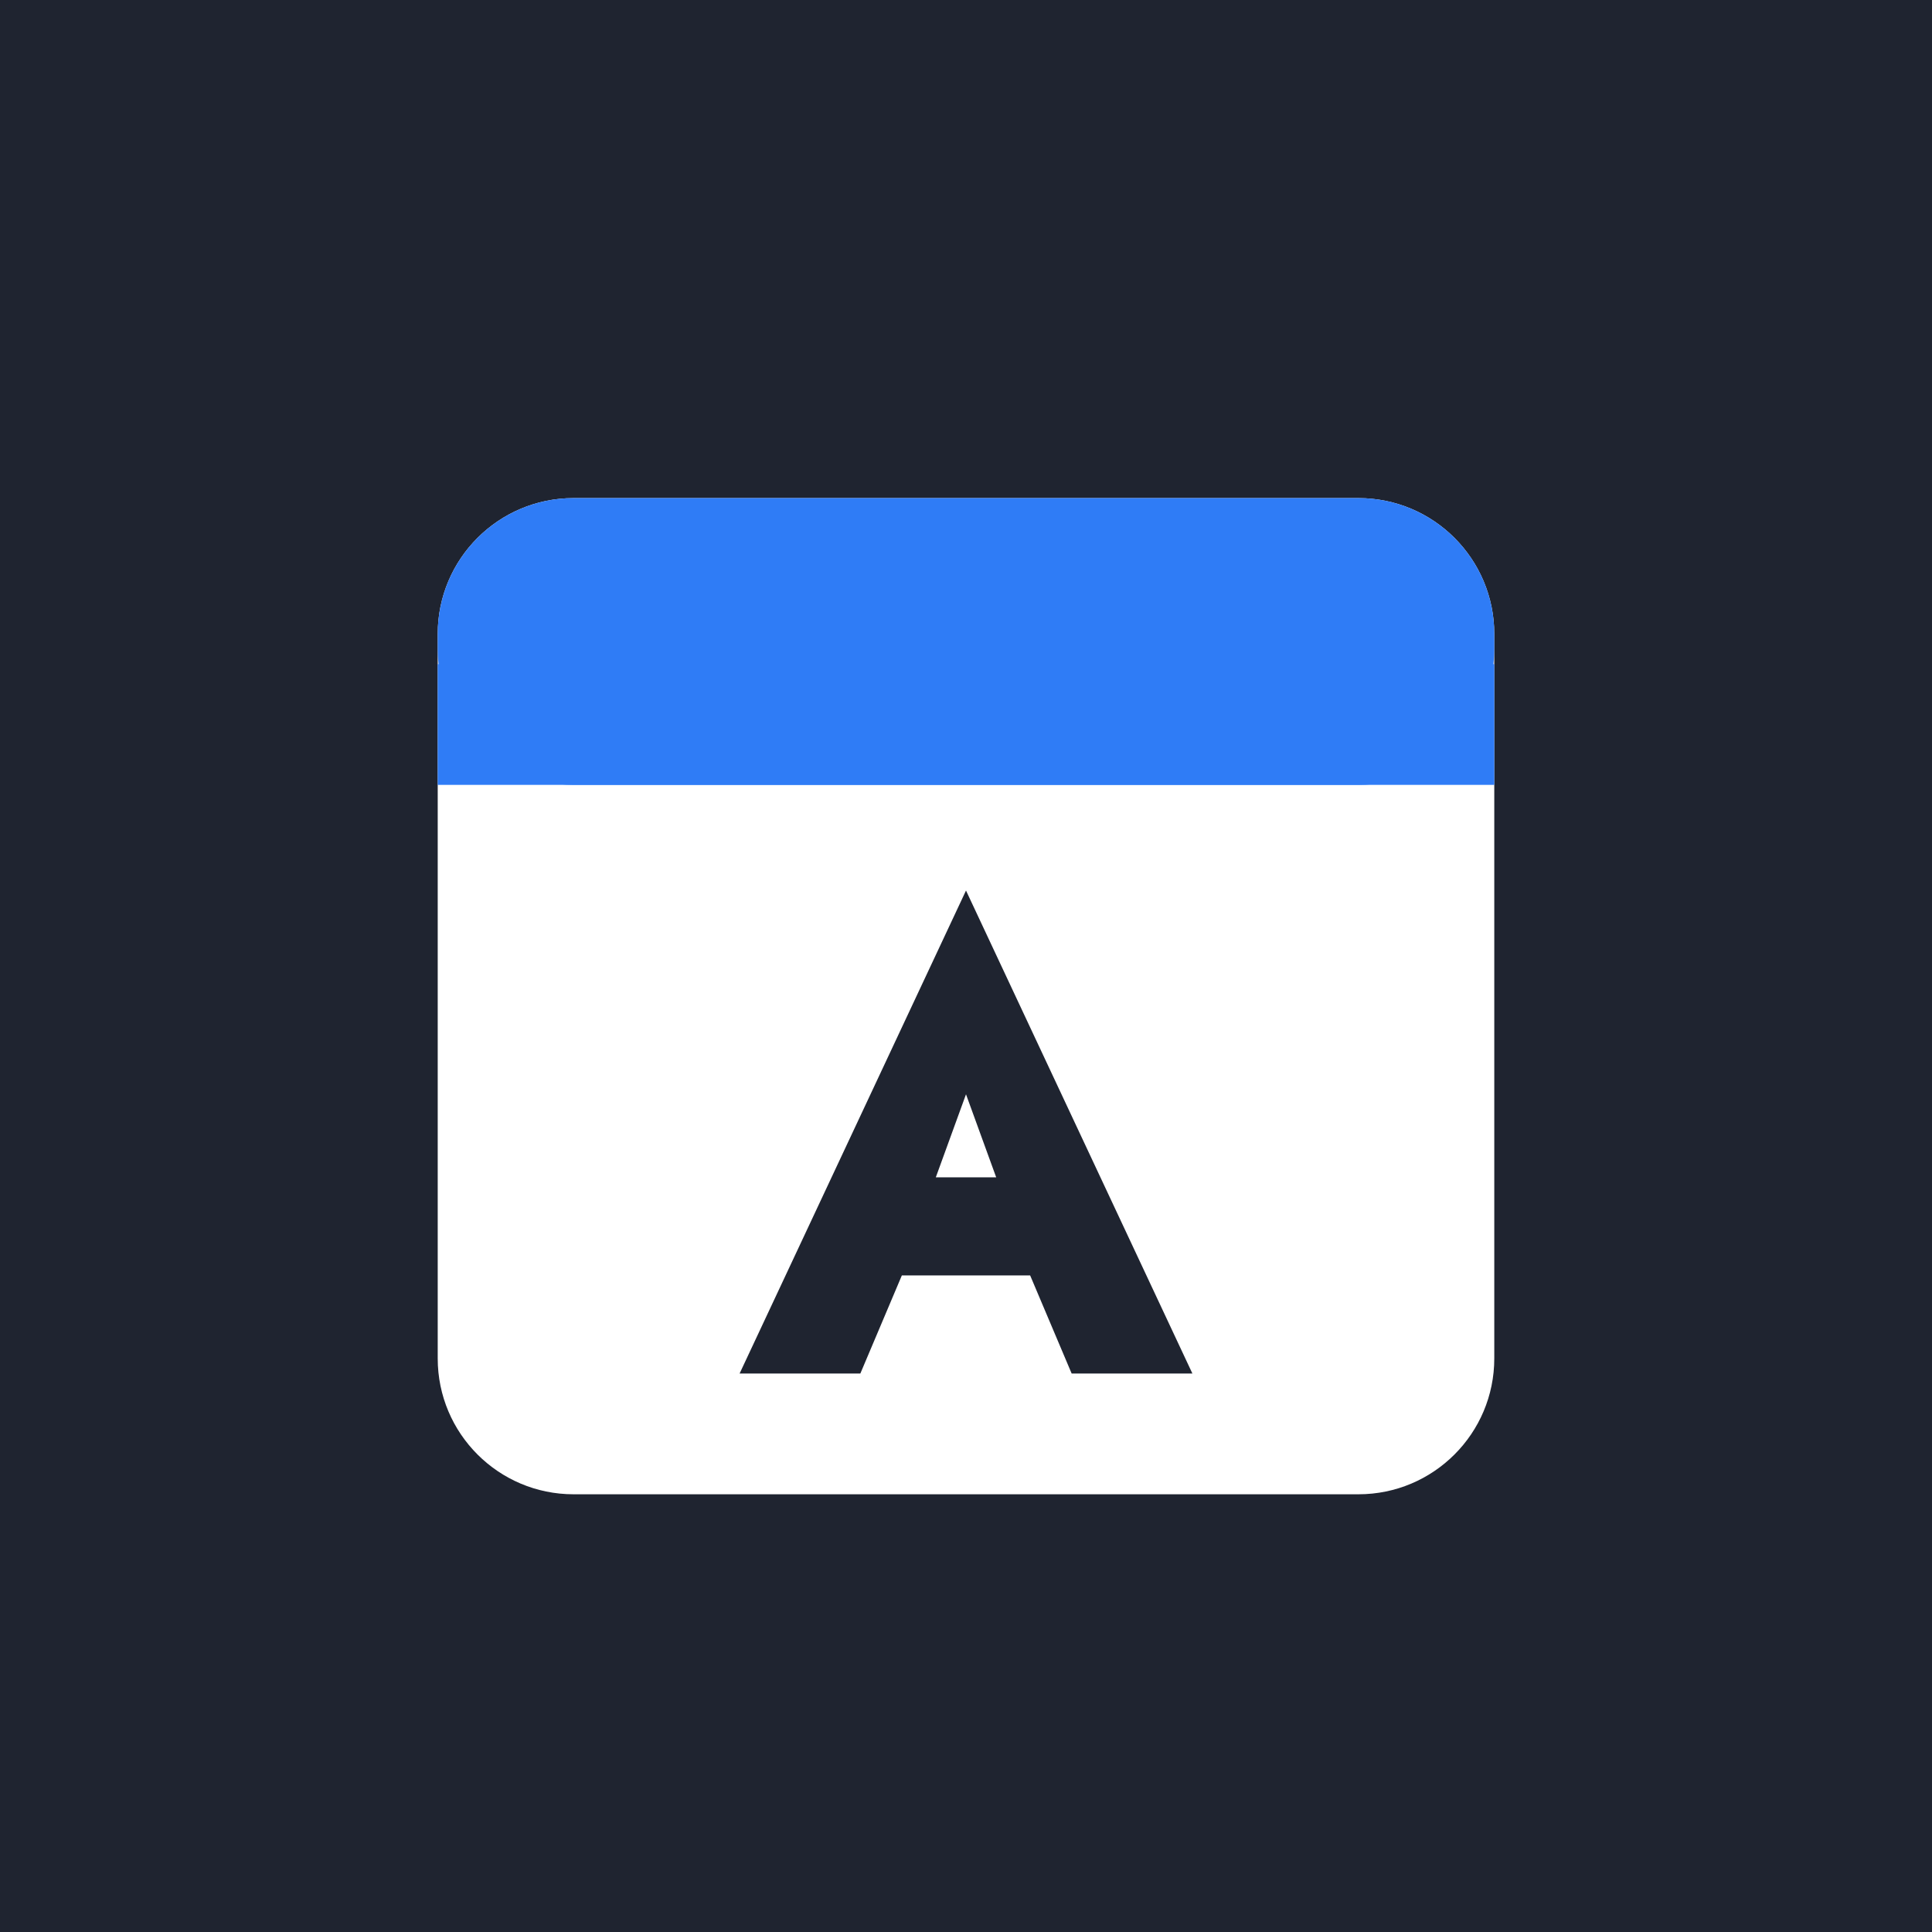
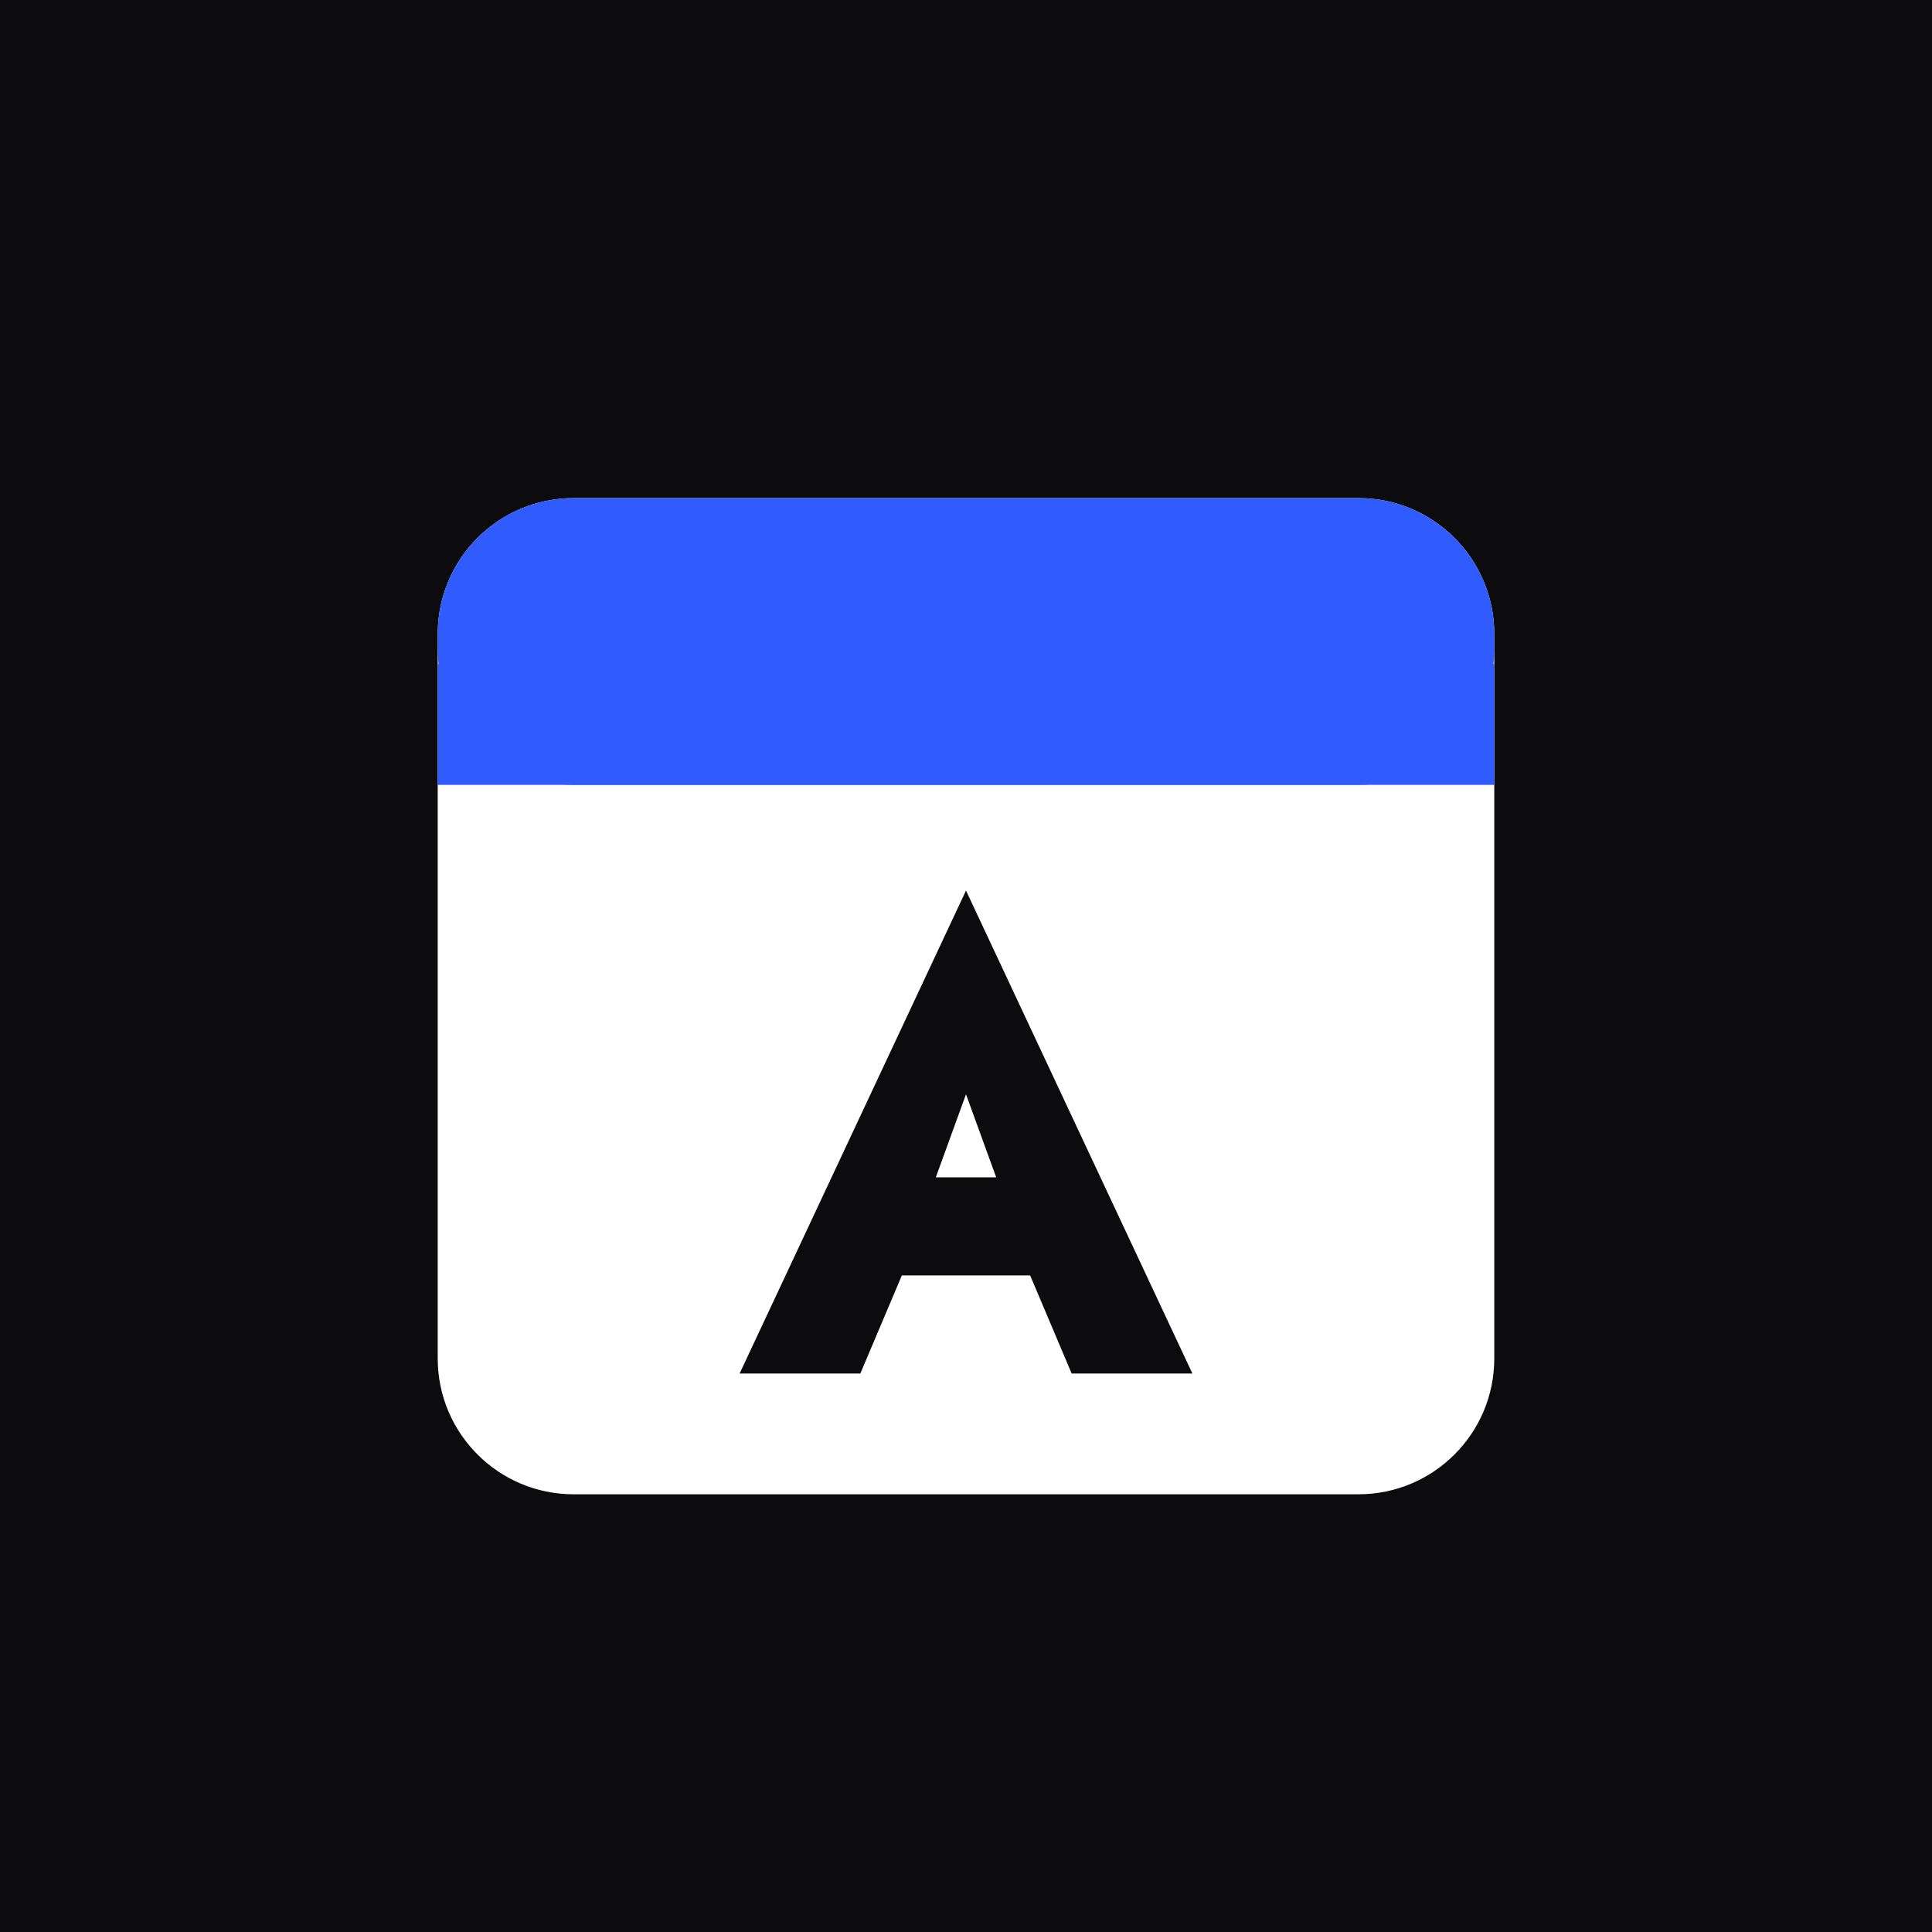
<svg xmlns="http://www.w3.org/2000/svg" viewBox="0 0 512 512">
-   <rect width="512" height="512" fill="#1f2430" />
+   <rect width="512" height="512" fill="#0c0c0e" />
  <rect x="116" y="132" width="280" height="264" rx="36" fill="#ffffff" />
-   <rect x="116" y="132" width="280" height="76" rx="36" fill="#2f7cf6" />
-   <rect x="116" y="176" width="280" height="32" fill="#2f7cf6" />
-   <path d="M256 236 L316 364 H284 L273 338 H239 L228 364 H196 Z M256 290 L248 312 H264 Z" fill="#1f2430" />
+   <rect x="116" y="132" width="280" height="76" rx="36" fill="#2f5bff" />
+   <rect x="116" y="176" width="280" height="32" fill="#2f5bff" />
+   <path d="M256 236 L316 364 H284 L273 338 H239 L228 364 H196 Z M256 290 L248 312 H264 Z" fill="#0c0c0e" />
</svg>
